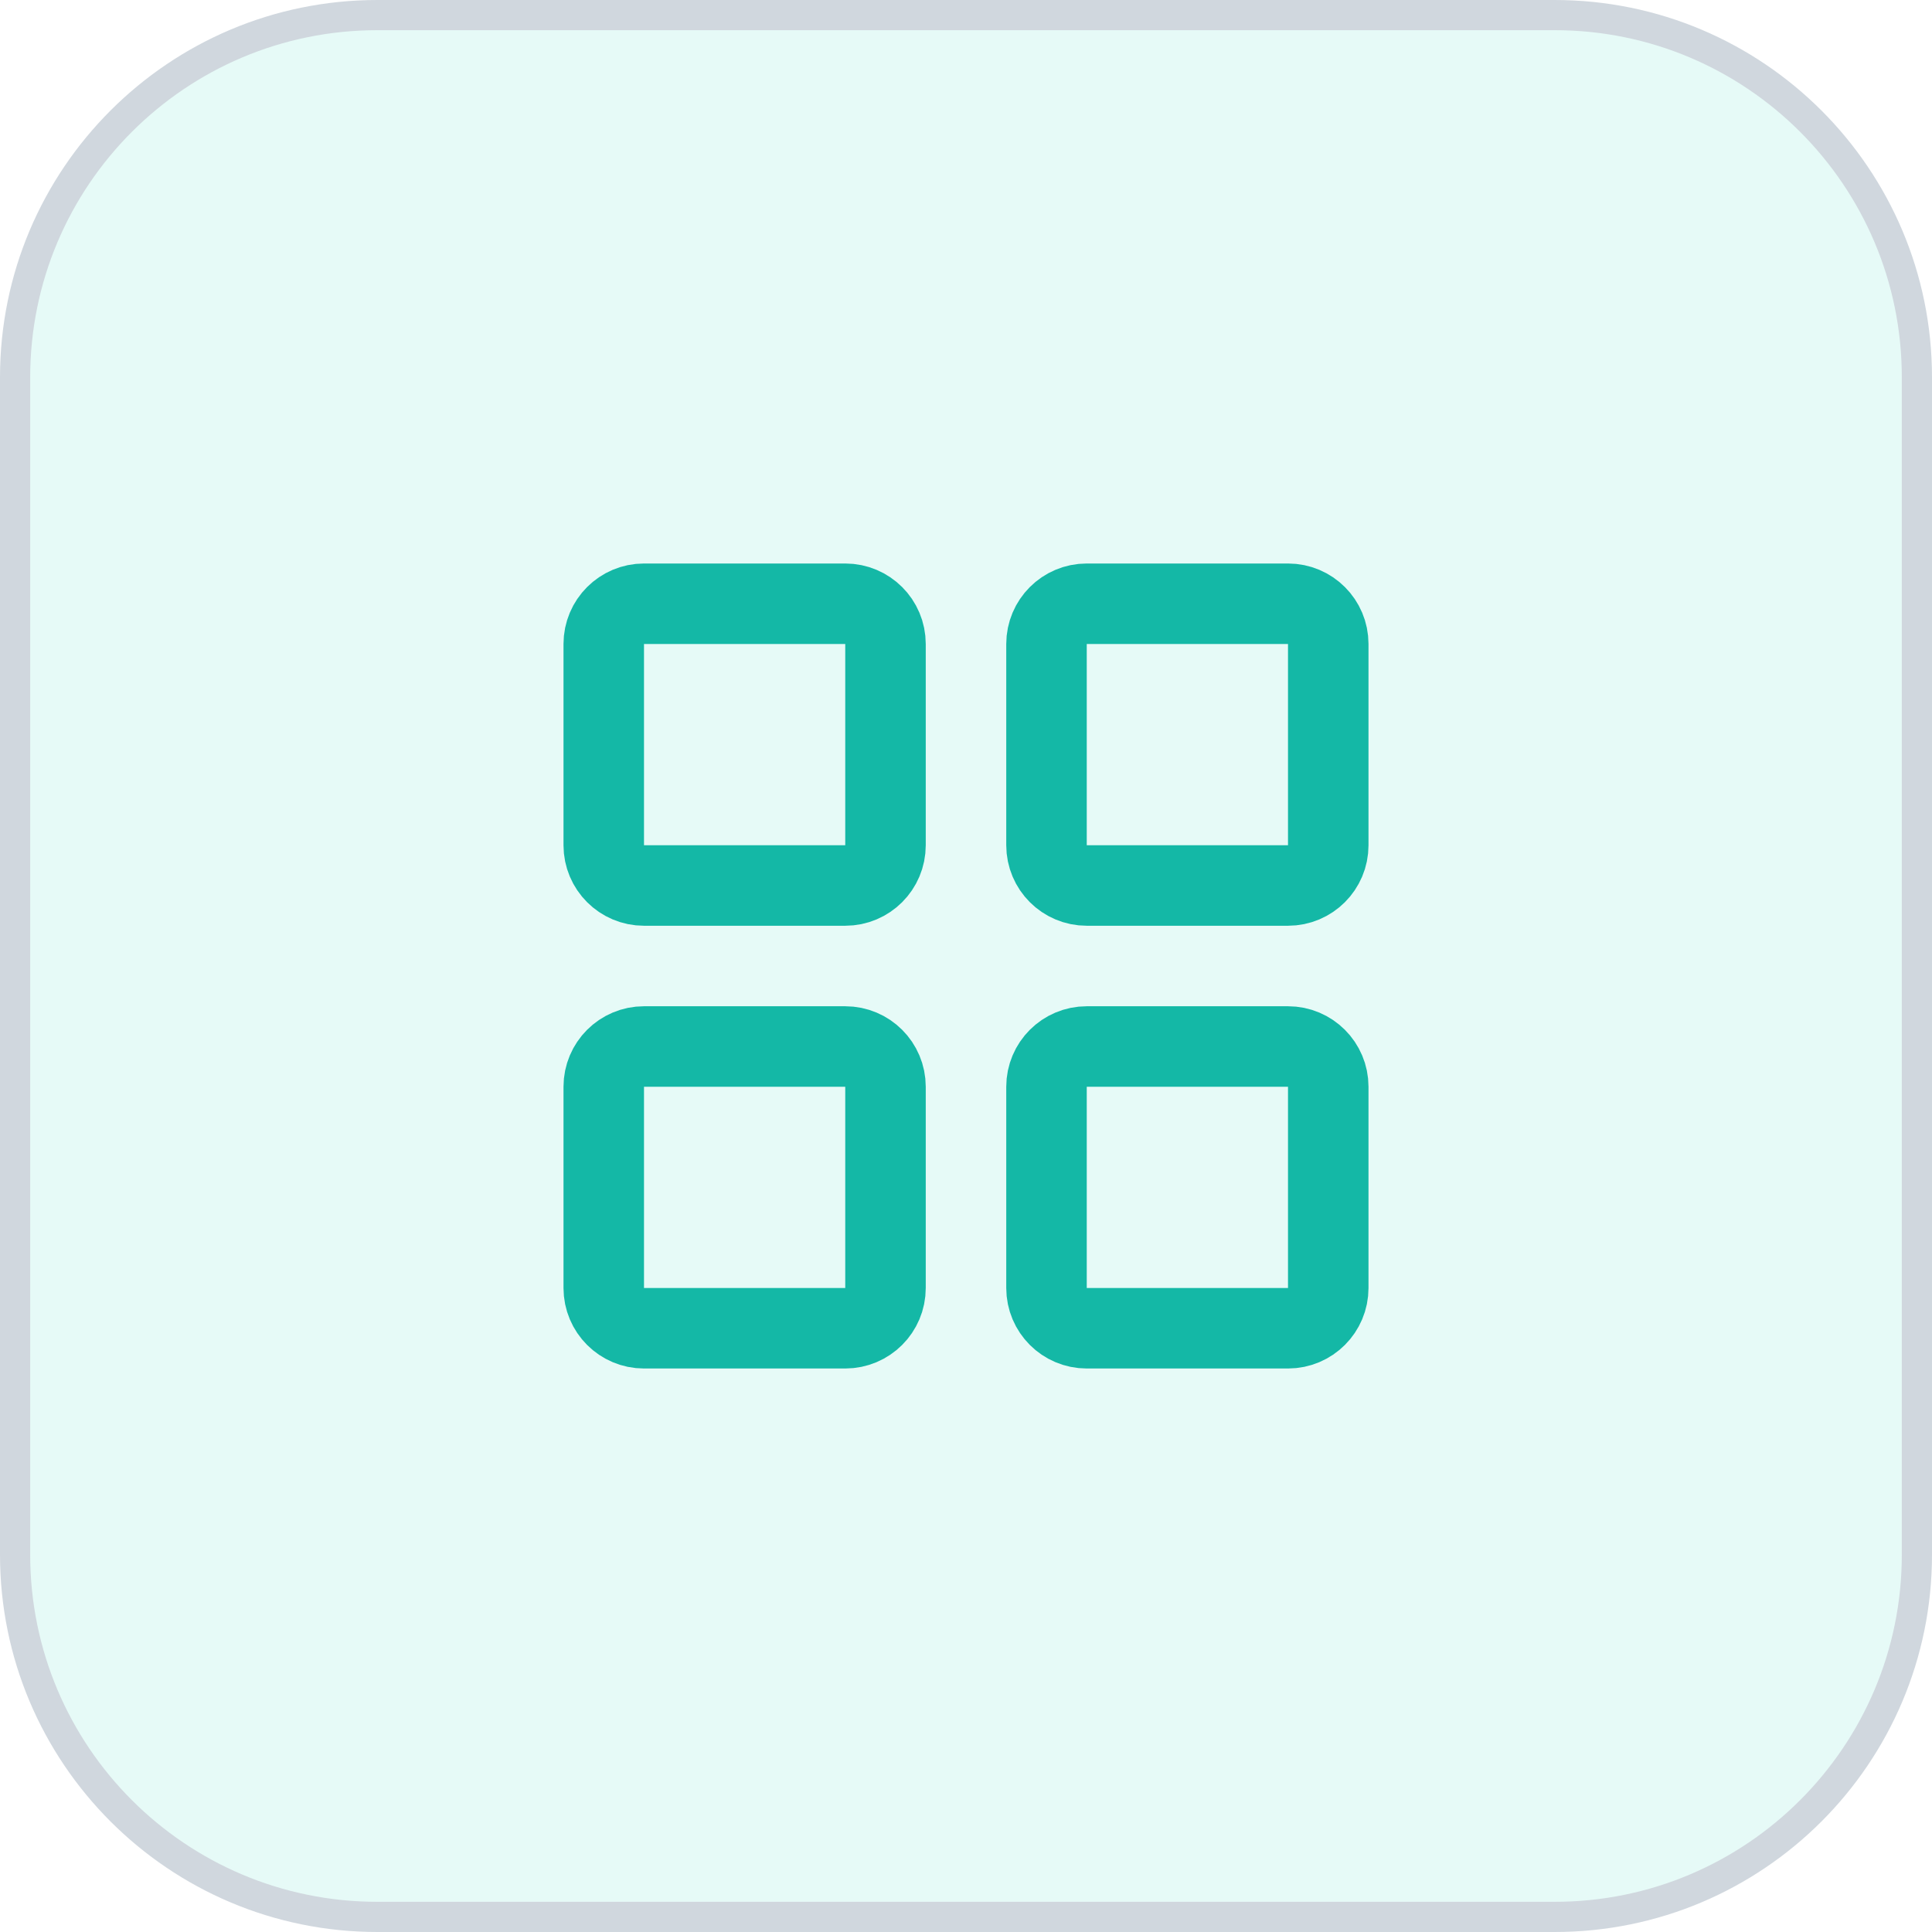
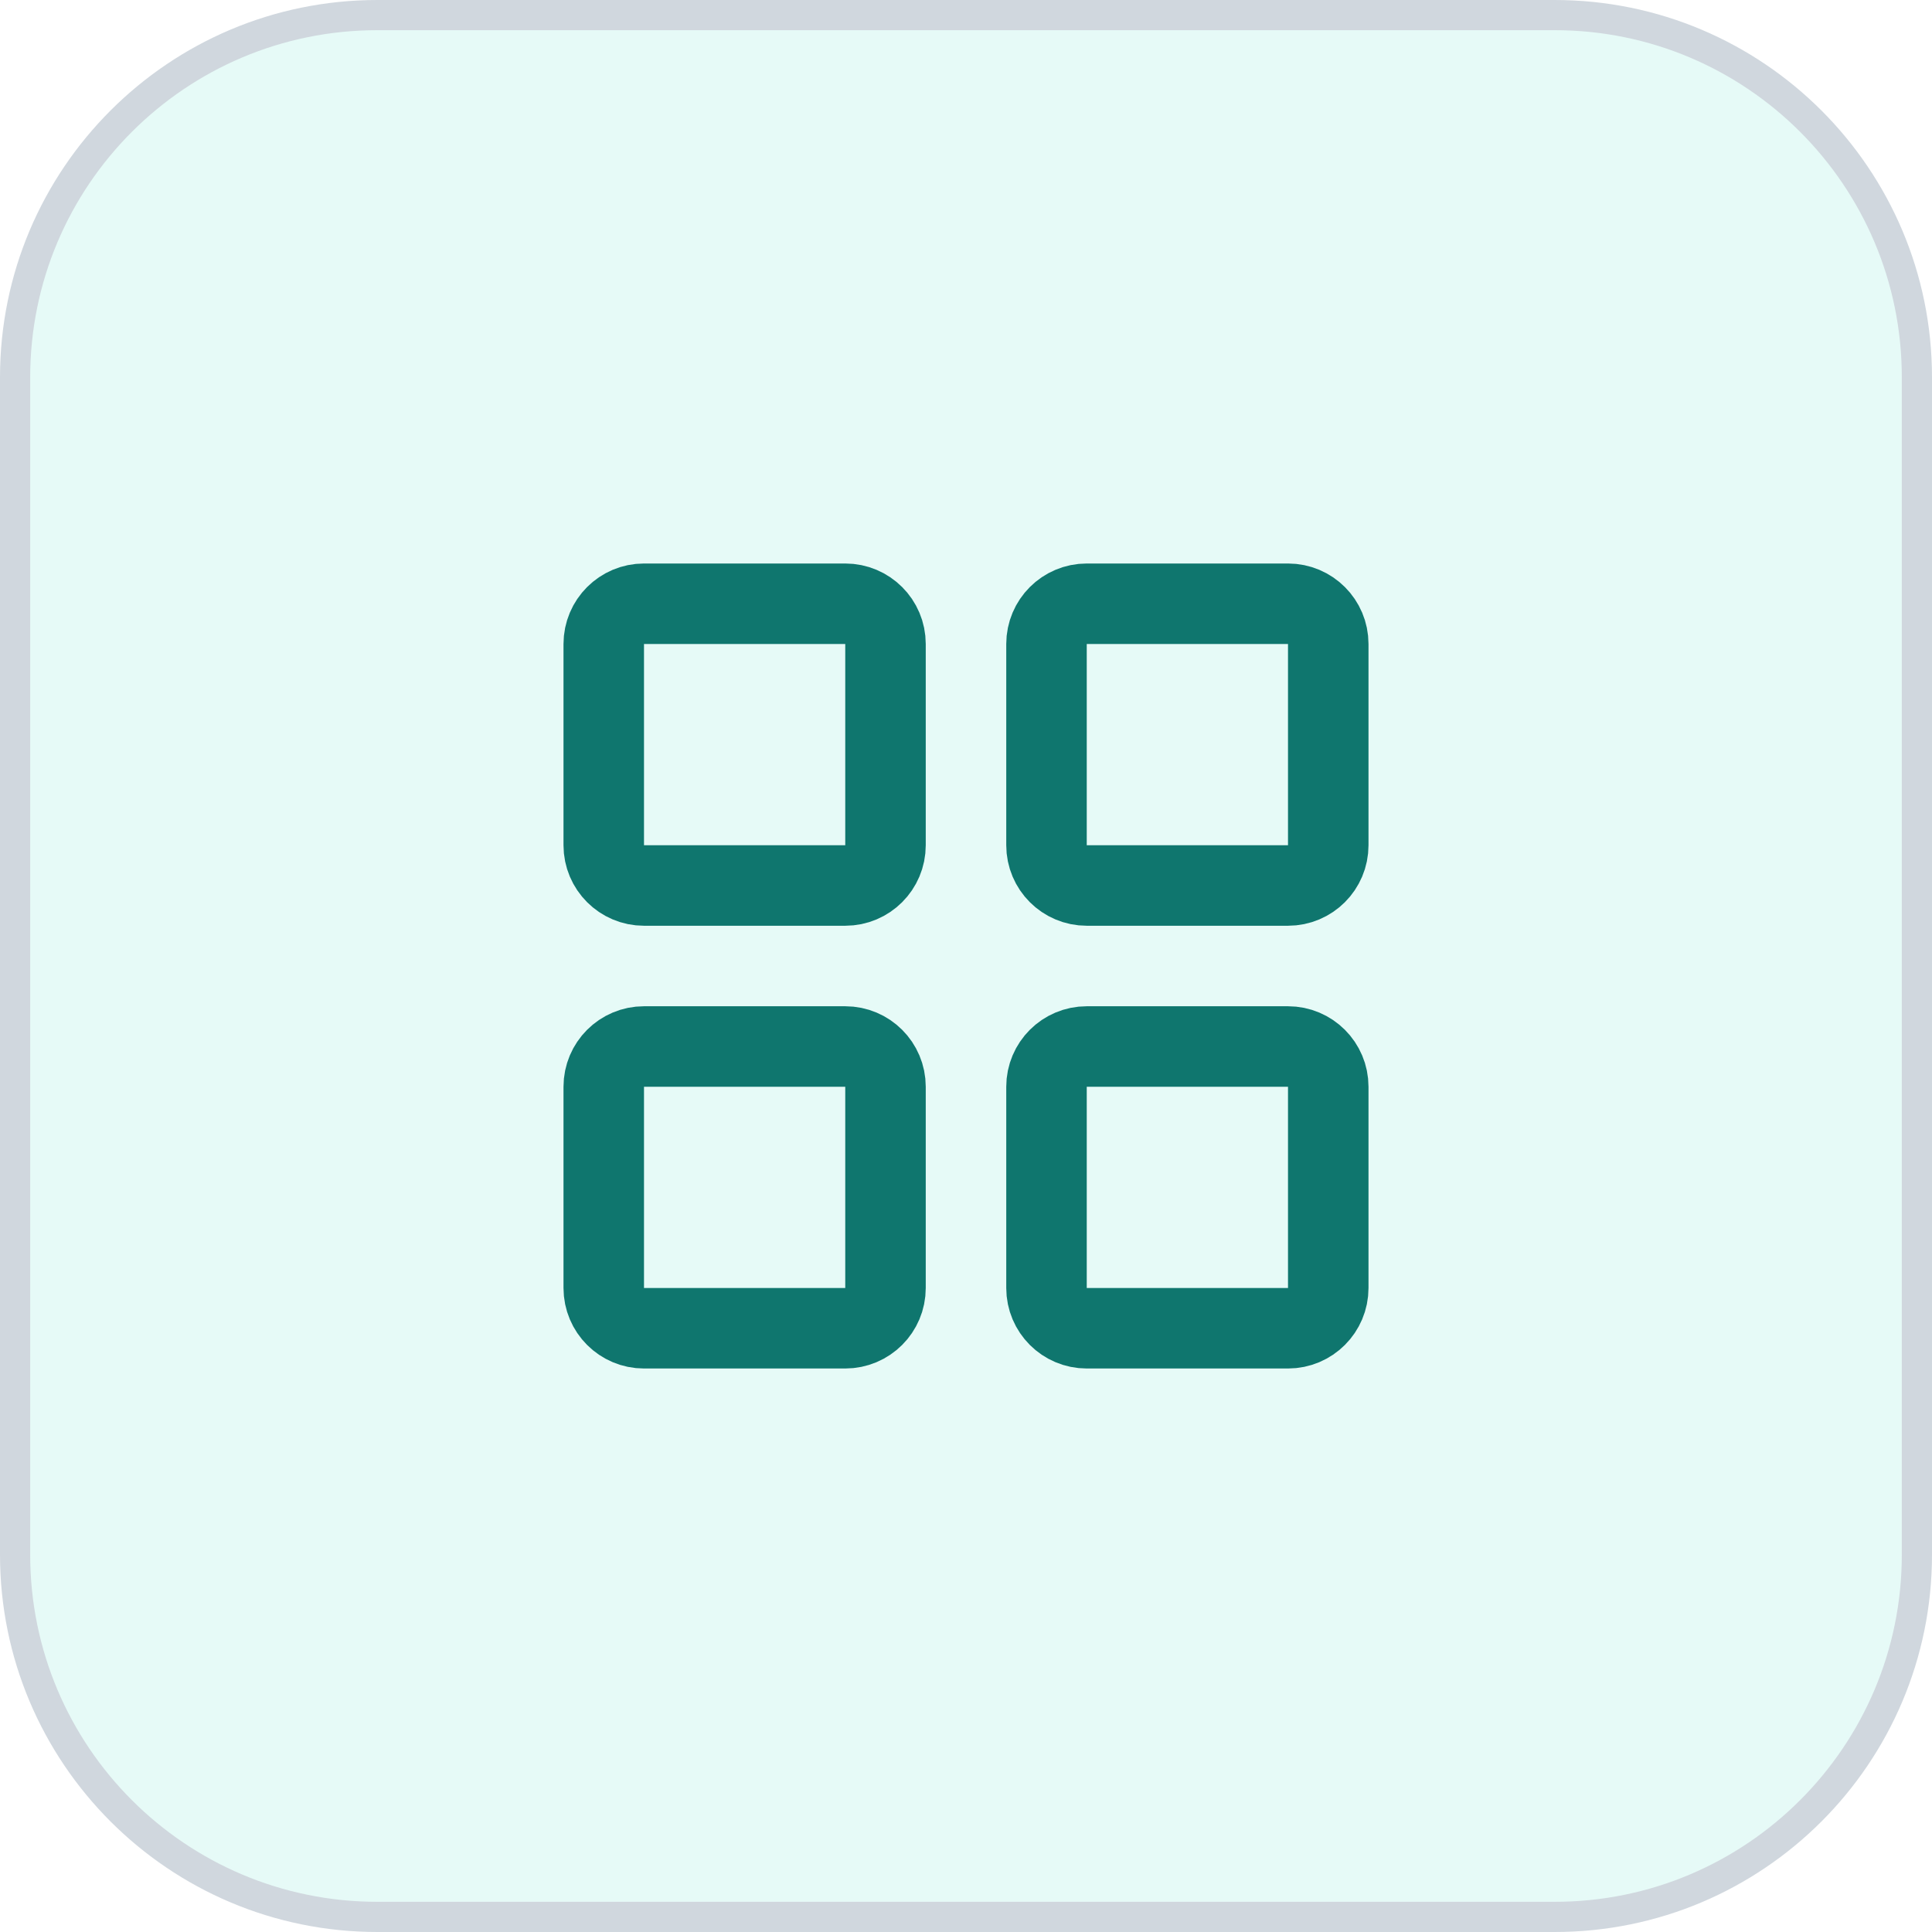
<svg xmlns="http://www.w3.org/2000/svg" width="64" height="64" viewBox="0 0 64 64" role="img" aria-label="grid icon">
  <rect x="0.5" y="0.5" width="63" height="63" rx="12" fill="#E6FAF7" stroke="#D0D7DE" />
-   <g transform="translate(16 16) scale(1.333333)" fill="none" stroke="#14B8A6" stroke-width="2" stroke-linecap="round" stroke-linejoin="round">
+   <g transform="translate(16 16) scale(1.333333)" fill="none" stroke="#0F766E" stroke-width="2" stroke-linecap="round" stroke-linejoin="round">
    <rect width="7" height="7" x="3" y="3" rx="1" />
    <rect width="7" height="7" x="14" y="3" rx="1" />
    <rect width="7" height="7" x="14" y="14" rx="1" />
    <rect width="7" height="7" x="3" y="14" rx="1" />
  </g>
</svg>
